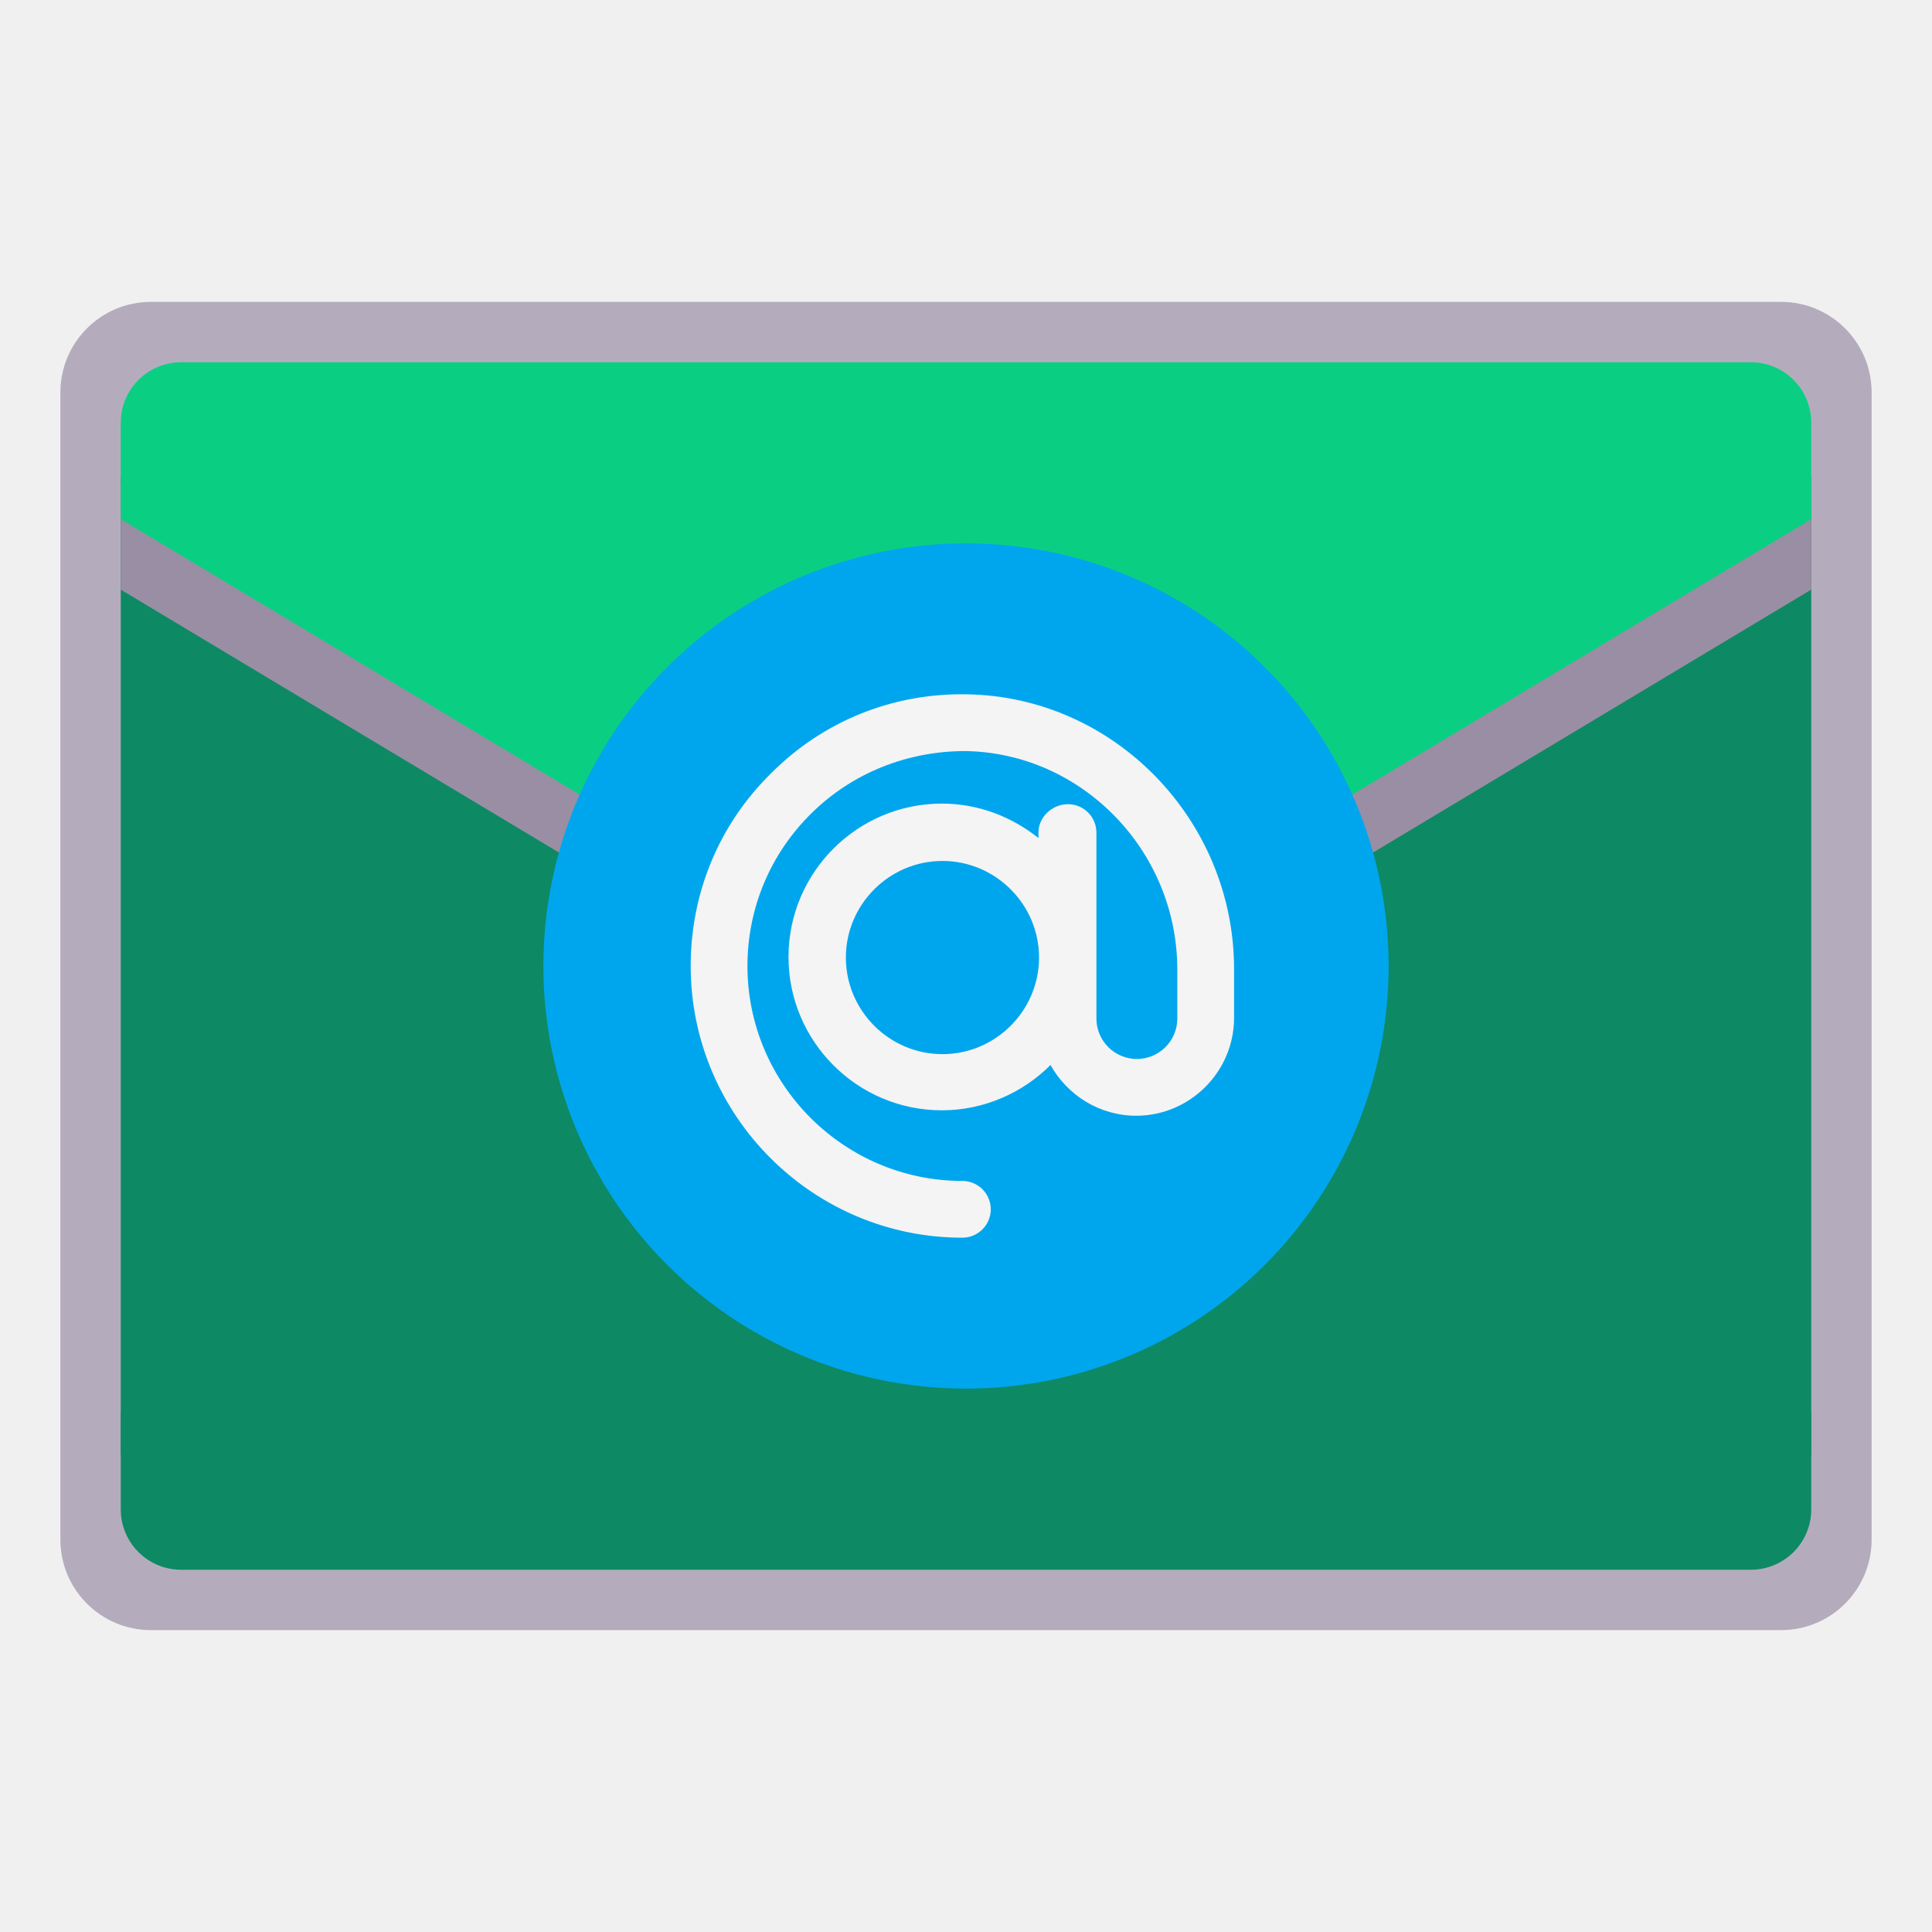
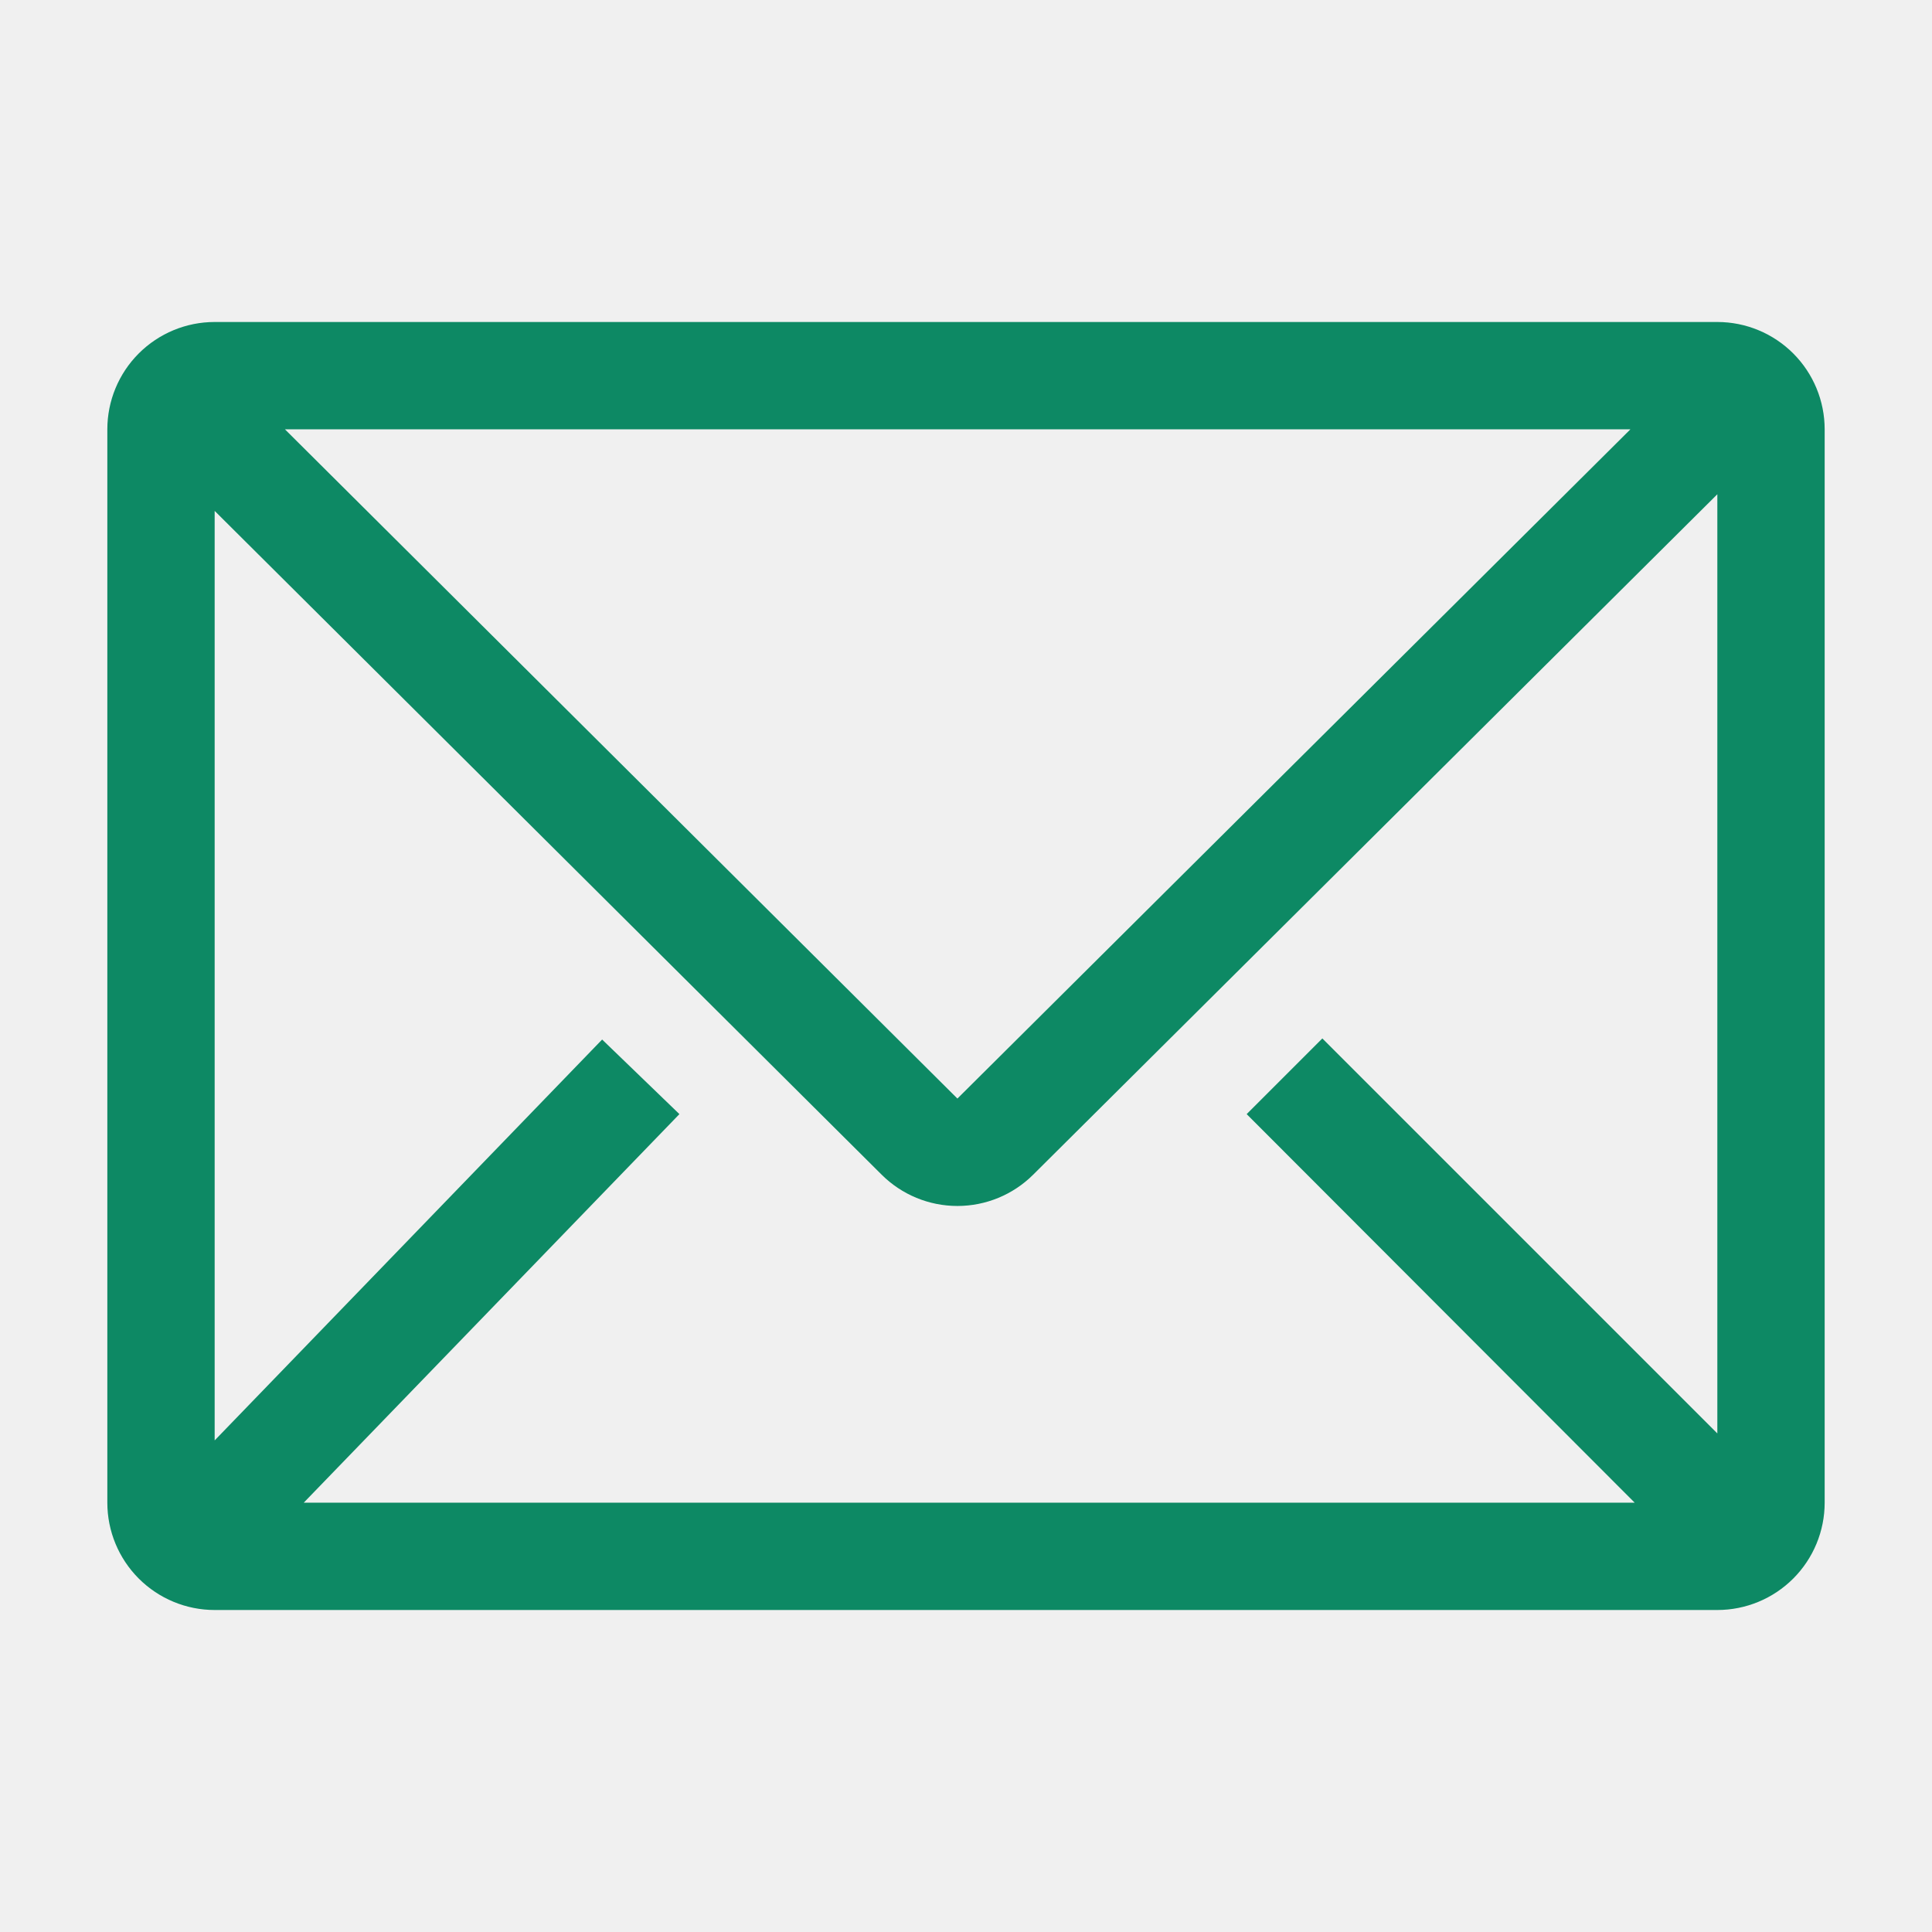
- <svg xmlns="http://www.w3.org/2000/svg" width="120" height="120" viewBox="0 0 120 120" fill="none">
-   <path d="M110.625 18.75H9.375C6.268 18.75 3.75 21.268 3.75 24.375V95.625C3.75 98.732 6.268 101.25 9.375 101.25H110.625C113.732 101.25 116.25 98.732 116.25 95.625V24.375C116.25 21.268 113.732 18.75 110.625 18.75Z" fill="#B4ACBC" />
-   <path d="M108.75 26.25H11.25C9.179 26.25 7.5 27.929 7.5 30V90C7.5 92.071 9.179 93.75 11.25 93.75H108.75C110.821 93.75 112.5 92.071 112.5 90V30C112.5 27.929 110.821 26.25 108.75 26.25Z" fill="#0D8964" />
-   <path d="M112.5 87.75L63.859 58.568C62.693 57.868 61.359 57.499 60 57.499C58.641 57.499 57.307 57.868 56.141 58.568L7.5 87.75V93.75C7.5 94.745 7.895 95.698 8.598 96.402C9.302 97.105 10.255 97.5 11.25 97.5H108.75C109.745 97.5 110.698 97.105 111.402 96.402C112.105 95.698 112.5 94.745 112.5 93.75V87.75Z" fill="#0D8964" />
-   <path d="M7.5 36.623V30H112.5V36.623L65.79 64.65C64.041 65.7 62.04 66.254 60 66.254C57.96 66.254 55.959 65.7 54.21 64.65L7.5 36.623Z" fill="#998EA4" />
-   <path d="M7.5 32.25V26.25C7.5 25.255 7.895 24.302 8.598 23.598C9.302 22.895 10.255 22.5 11.25 22.5H108.75C109.745 22.5 110.698 22.895 111.402 23.598C112.105 24.302 112.5 25.255 112.5 26.25V32.25L63.859 61.436C62.693 62.136 61.359 62.505 60 62.505C58.641 62.505 57.307 62.136 56.141 61.436L7.5 32.25Z" fill="#0ACF83" />
-   <path d="M60 86.25C66.962 86.25 73.639 83.484 78.562 78.562C83.484 73.639 86.25 66.962 86.25 60C86.25 53.038 83.484 46.361 78.562 41.438C73.639 36.516 66.962 33.75 60 33.75C53.038 33.75 46.361 36.516 41.438 41.438C36.516 46.361 33.75 53.038 33.75 60C33.75 66.962 36.516 73.639 41.438 78.562C46.361 83.484 53.038 86.25 60 86.25Z" fill="#00A6ED" />
-   <path d="M60 43.125C55.462 43.05 51.15 44.775 47.925 48C44.663 51.188 42.9 55.463 42.9 60C42.9 69.3 50.475 76.875 59.775 76.875C60.242 76.875 60.691 76.689 61.021 76.359C61.352 76.028 61.538 75.58 61.538 75.113C61.538 74.645 61.352 74.197 61.021 73.866C60.691 73.536 60.242 73.35 59.775 73.35C52.425 73.35 46.425 67.35 46.425 60C46.425 56.4 47.85 53.025 50.4 50.513C52.95 48 56.362 46.65 59.962 46.65C67.2 46.763 73.125 52.838 73.125 60.225V63.263C73.125 63.929 72.86 64.568 72.389 65.039C71.918 65.51 71.279 65.775 70.612 65.775C69.946 65.775 69.307 65.51 68.836 65.039C68.365 64.568 68.1 63.929 68.1 63.263V51.713C68.1 51.245 67.914 50.797 67.584 50.466C67.253 50.136 66.805 49.95 66.338 49.95C65.362 49.95 64.5 50.738 64.5 51.713V52.05C62.85 50.738 60.788 49.913 58.5 49.913C53.25 49.913 48.975 54.188 48.975 59.438C48.975 64.688 53.25 68.963 58.5 68.963C61.125 68.963 63.525 67.875 65.25 66.15C66.3 68.025 68.287 69.3 70.575 69.3C73.912 69.3 76.65 66.563 76.65 63.225V60.188C76.65 50.925 69.188 43.238 60 43.125ZM58.538 65.475C55.237 65.475 52.538 62.775 52.538 59.475C52.538 56.175 55.237 53.475 58.538 53.475C61.837 53.475 64.537 56.175 64.537 59.475C64.537 62.775 61.837 65.475 58.538 65.475Z" fill="#F4F4F4" />
+ <svg xmlns="http://www.w3.org/2000/svg" width="119" height="119" viewBox="0 0 119 119" fill="none">
+   <g clip-path="url(#clip0_216_2)">
+     <path d="M105.778 19.833H13.222C11.469 19.833 9.787 20.53 8.547 21.77C7.308 23.009 6.611 24.691 6.611 26.445V92.556C6.611 94.309 7.308 95.99 8.547 97.23C9.787 98.47 11.469 99.167 13.222 99.167H105.778C107.531 99.167 109.213 98.47 110.453 97.23C111.692 95.99 112.389 94.309 112.389 92.556V26.445C112.389 24.691 111.692 23.009 110.453 21.77C109.213 20.53 107.531 19.833 105.778 19.833ZM100.687 92.556H18.709L41.848 68.623L37.088 64.029L13.222 88.721V31.469L54.31 72.359C55.549 73.59 57.224 74.281 58.971 74.281C60.718 74.281 62.393 73.59 63.632 72.359L105.778 30.444V88.291L81.449 63.962L76.788 68.623L100.687 92.556ZM17.552 26.445H100.423L58.971 67.665L17.552 26.445Z" fill="#0D8964" />
+   </g>
+   <defs>
+     <clipPath id="clip0_216_2">
+       <rect width="119" height="119" fill="white" />
+     </clipPath>
+   </defs>
</svg>
